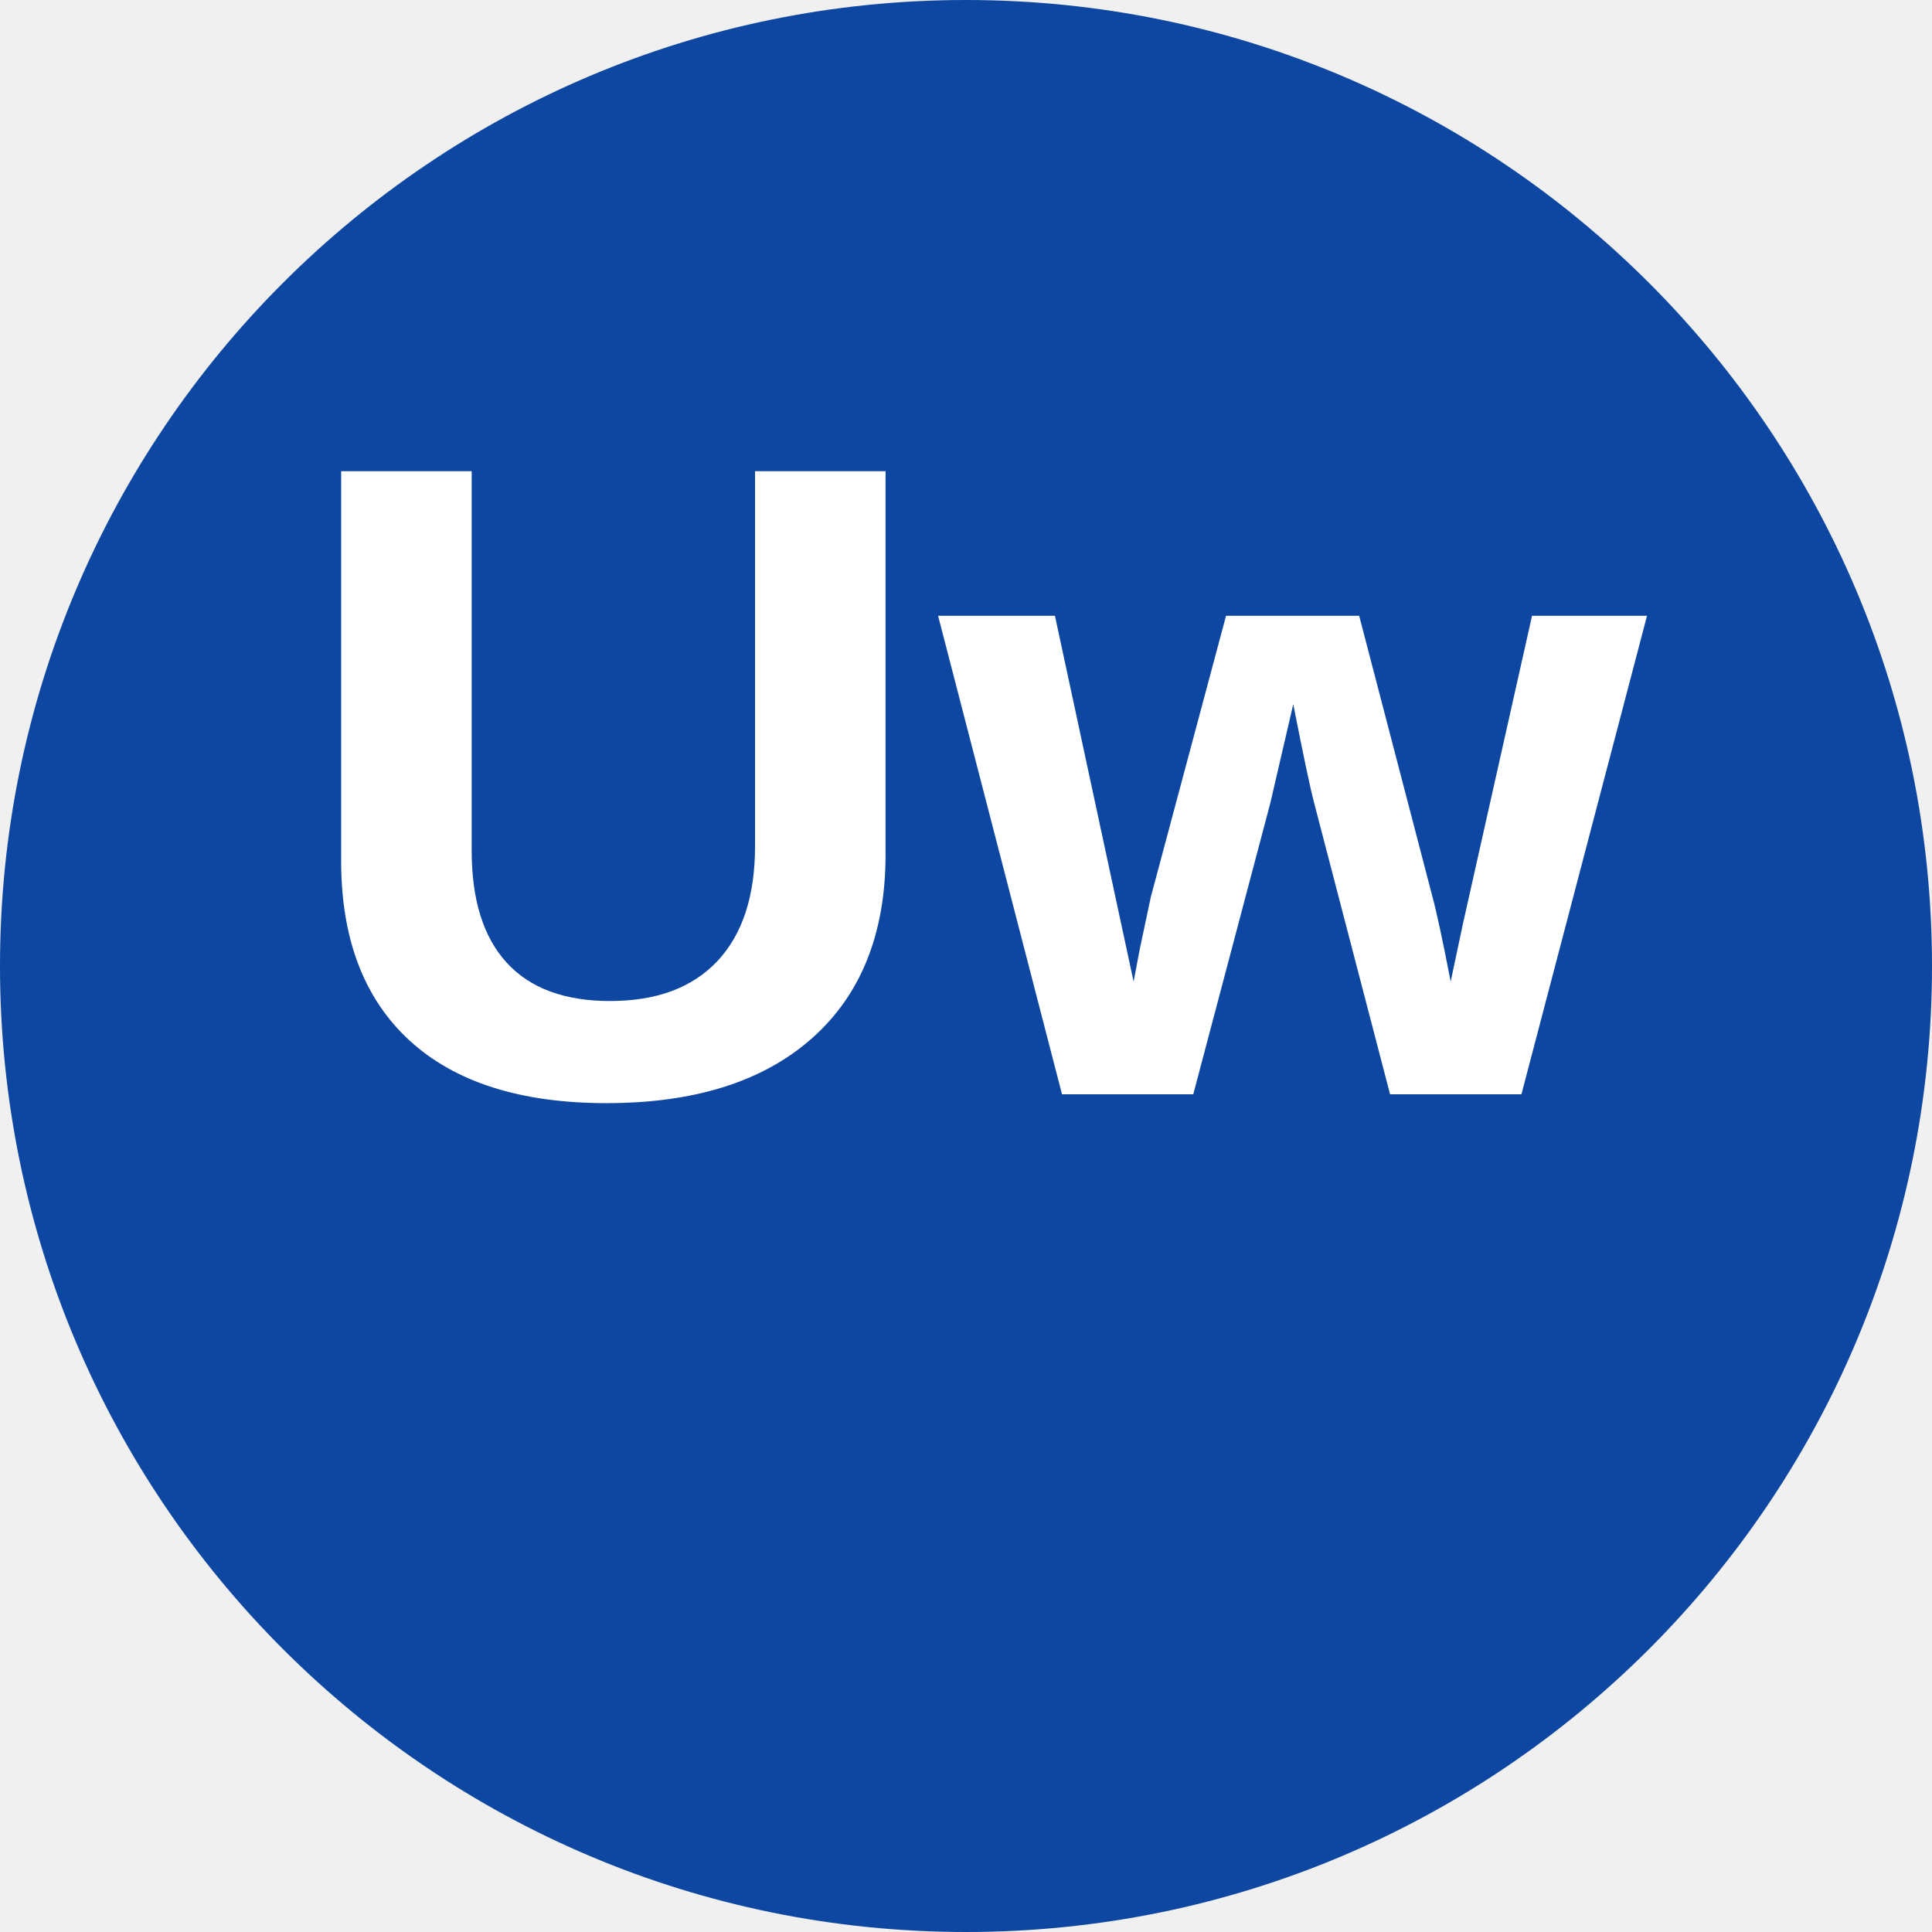
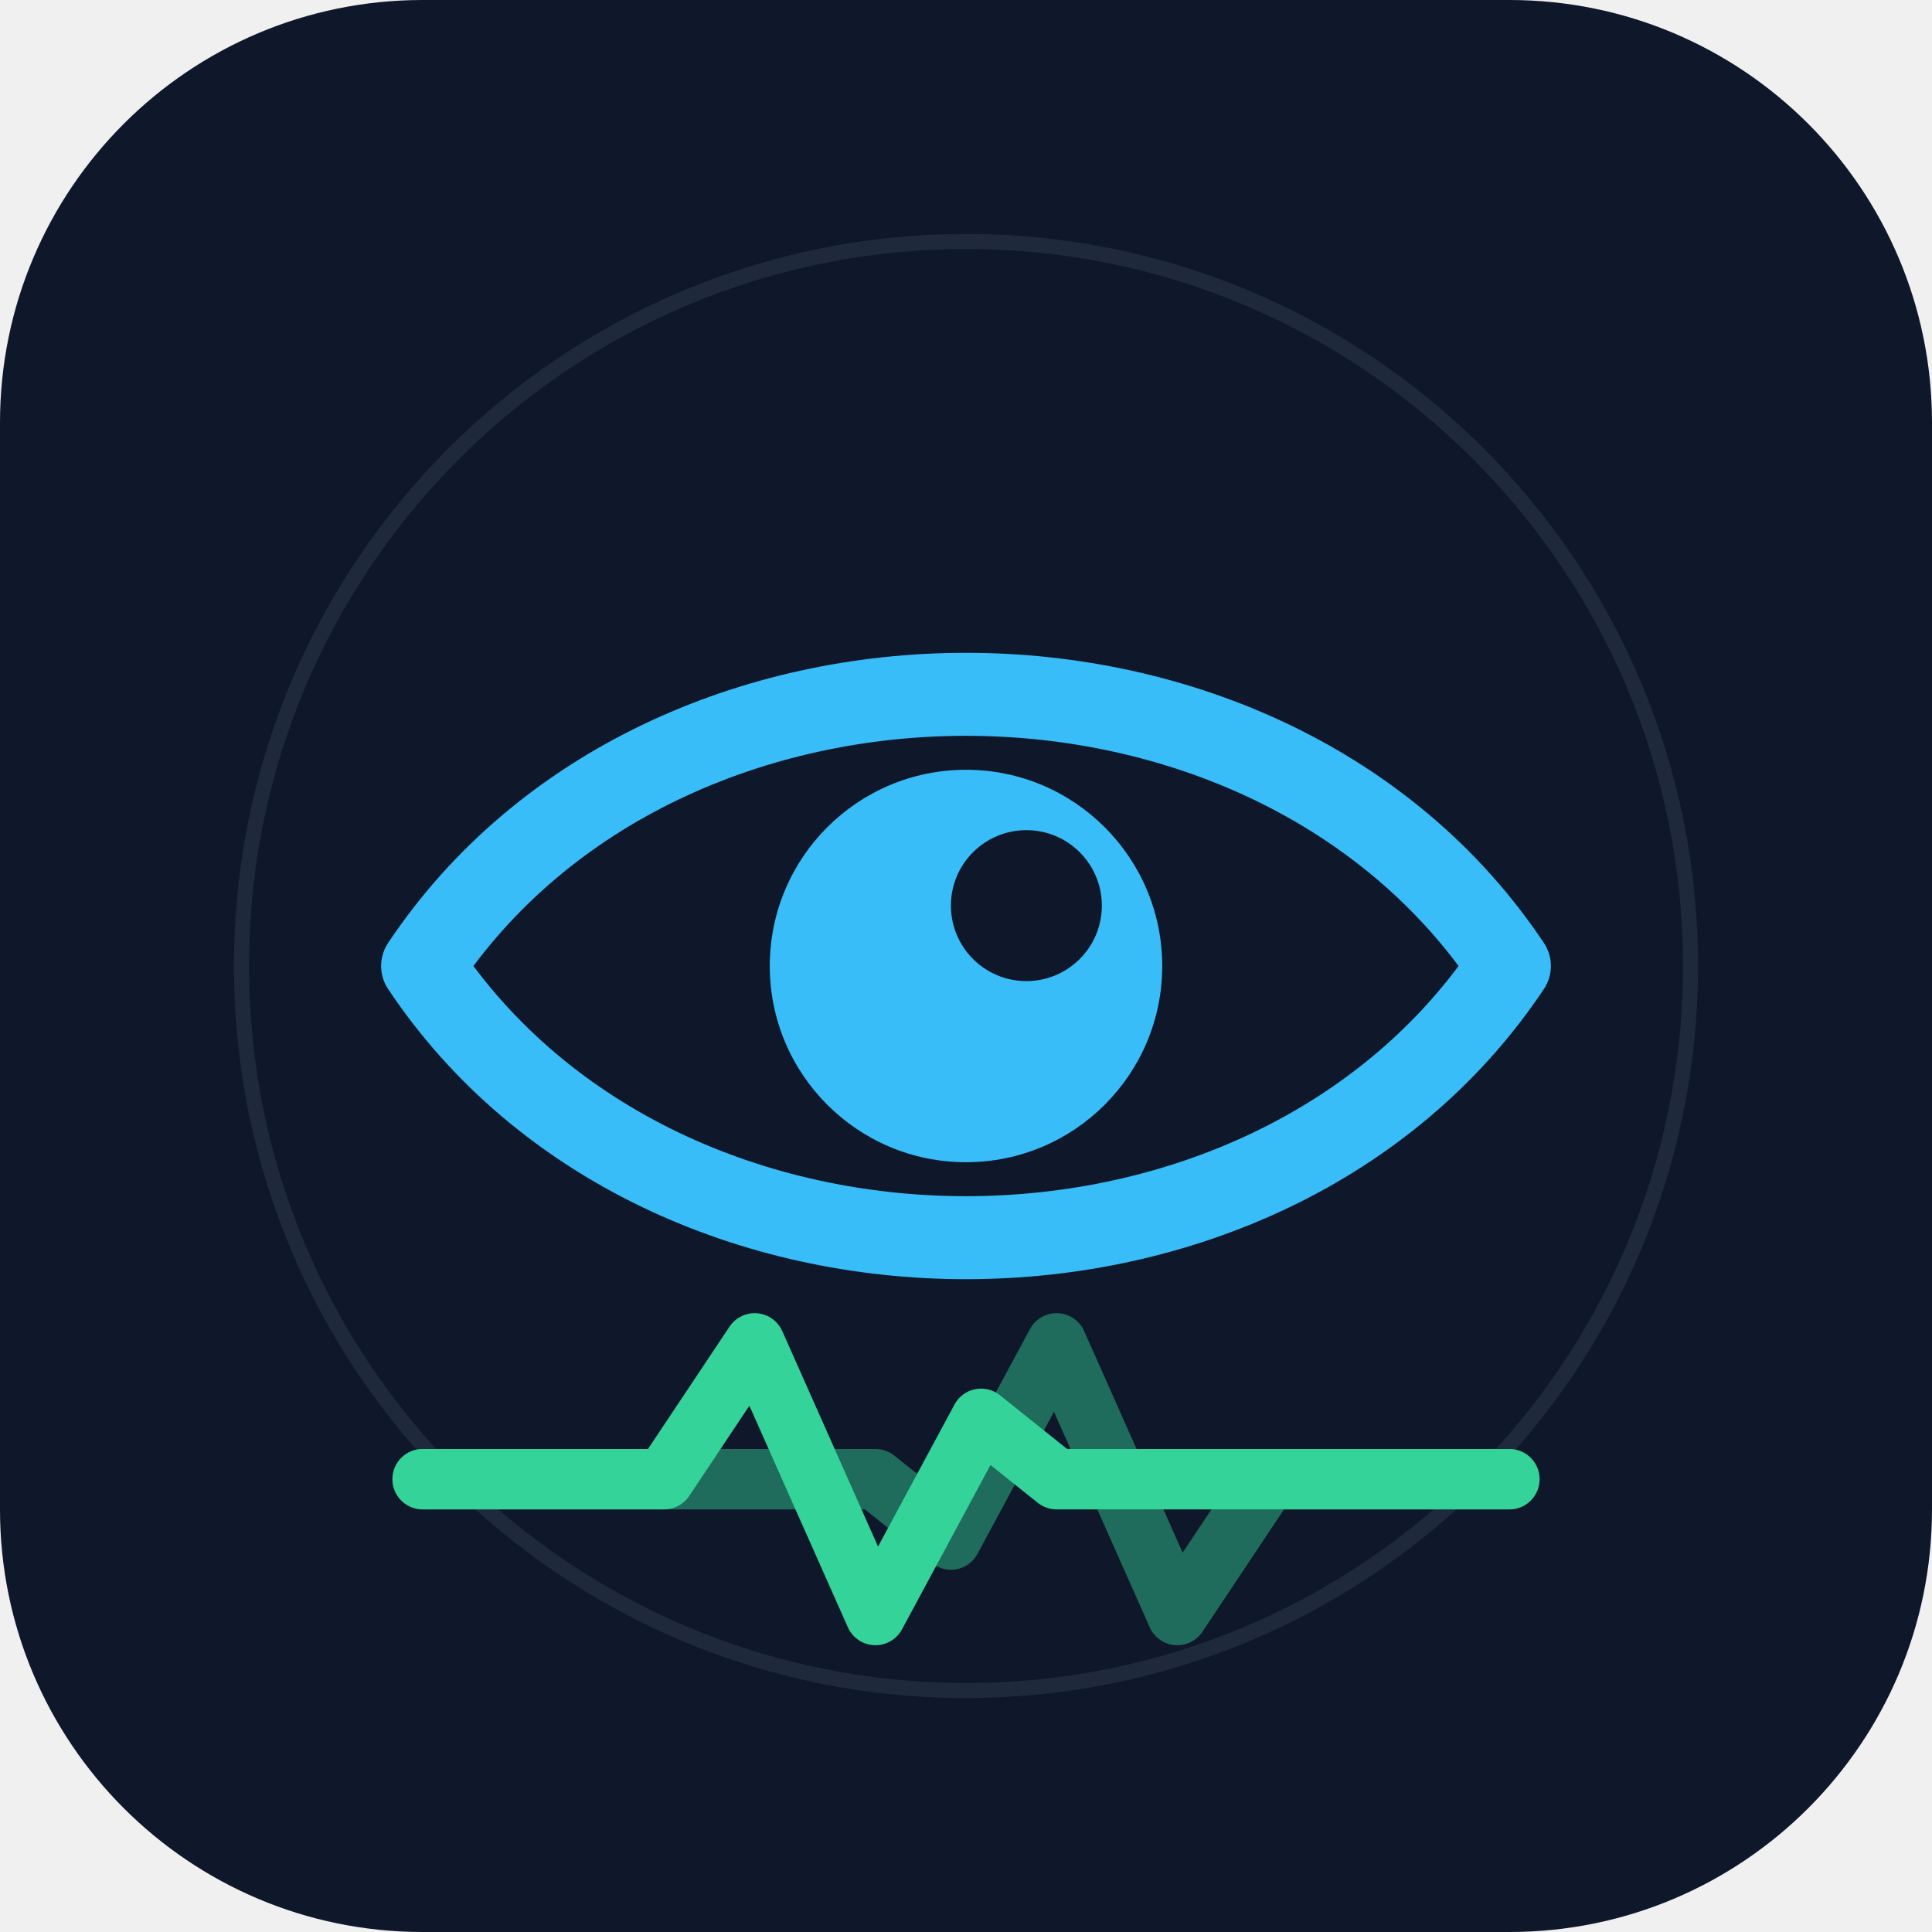
- <svg xmlns="http://www.w3.org/2000/svg" width="256" height="256" viewBox="0 0 256 256">
-   <circle cx="128" cy="128" r="128" fill="#0D47A1" />
-   <text x="128" y="145" text-anchor="middle" font-family="Arial,Helvetica,sans-serif" font-weight="bold" font-size="120" fill="#FFFFFF">Uw</text>
+ <svg xmlns="http://www.w3.org/2000/svg" width="256" height="256" viewBox="0 0 256 256" role="img" aria-label="UrlWatch logo">
+   <rect width="256" height="256" rx="56" fill="#0F172A" />
+   <circle cx="128" cy="128" r="96" fill="none" stroke="#1E293B" stroke-width="2" />
+   <g stroke-linecap="round" stroke-linejoin="round" fill="none">
+     <path d="M 56 128 C 88 80 168 80 200 128 C 168 176 88 176 56 128 Z" stroke="#38BDF8" stroke-width="11" />
+     <circle cx="128" cy="128" r="26" fill="#38BDF8" stroke="none" />
+     <circle cx="136" cy="120" r="10" fill="#0F172A" stroke="none" />
+   </g>
+   <path d="M 56 196 L 88 196 L 100 178 L 116 214 L 130 188 L 140 196 L 200 196" fill="none" stroke="#34D399" stroke-width="8" stroke-linecap="round" stroke-linejoin="round" />
+   <path d="M 200 196 L 168 196 L 156 214 L 140 178 L 126 204 L 116 196 L 56 196" fill="none" stroke="#34D399" stroke-width="8" stroke-linecap="round" stroke-linejoin="round" opacity="0.45" />
</svg>
